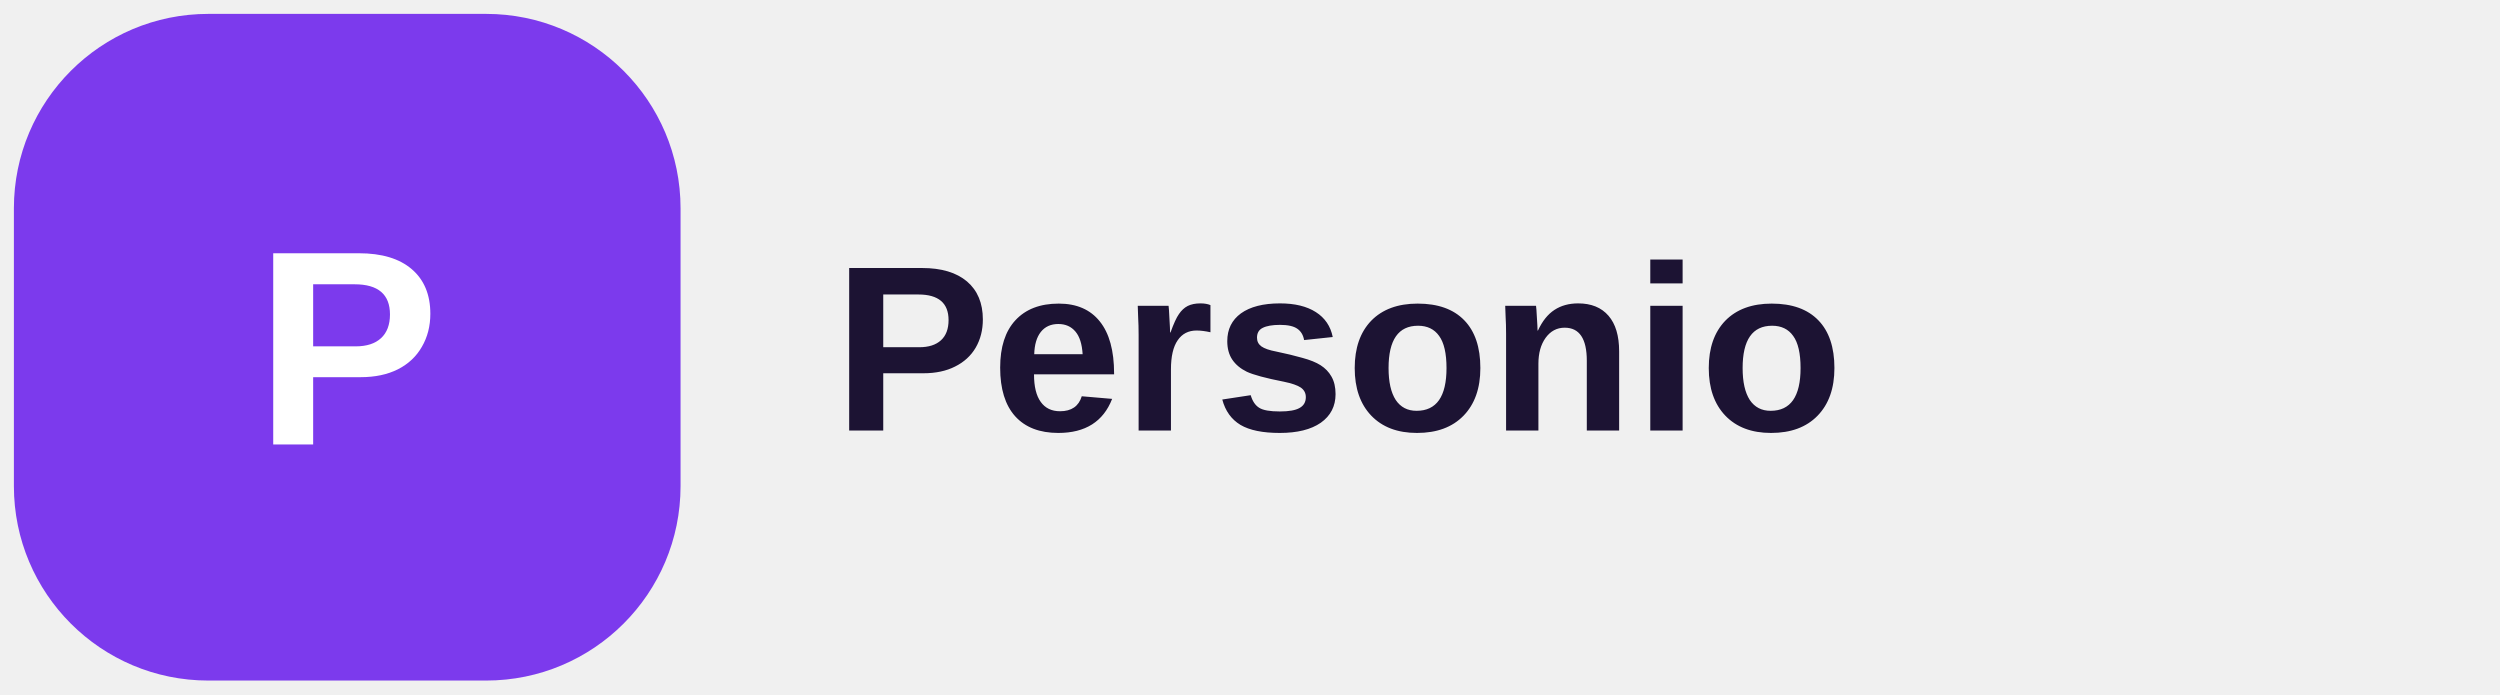
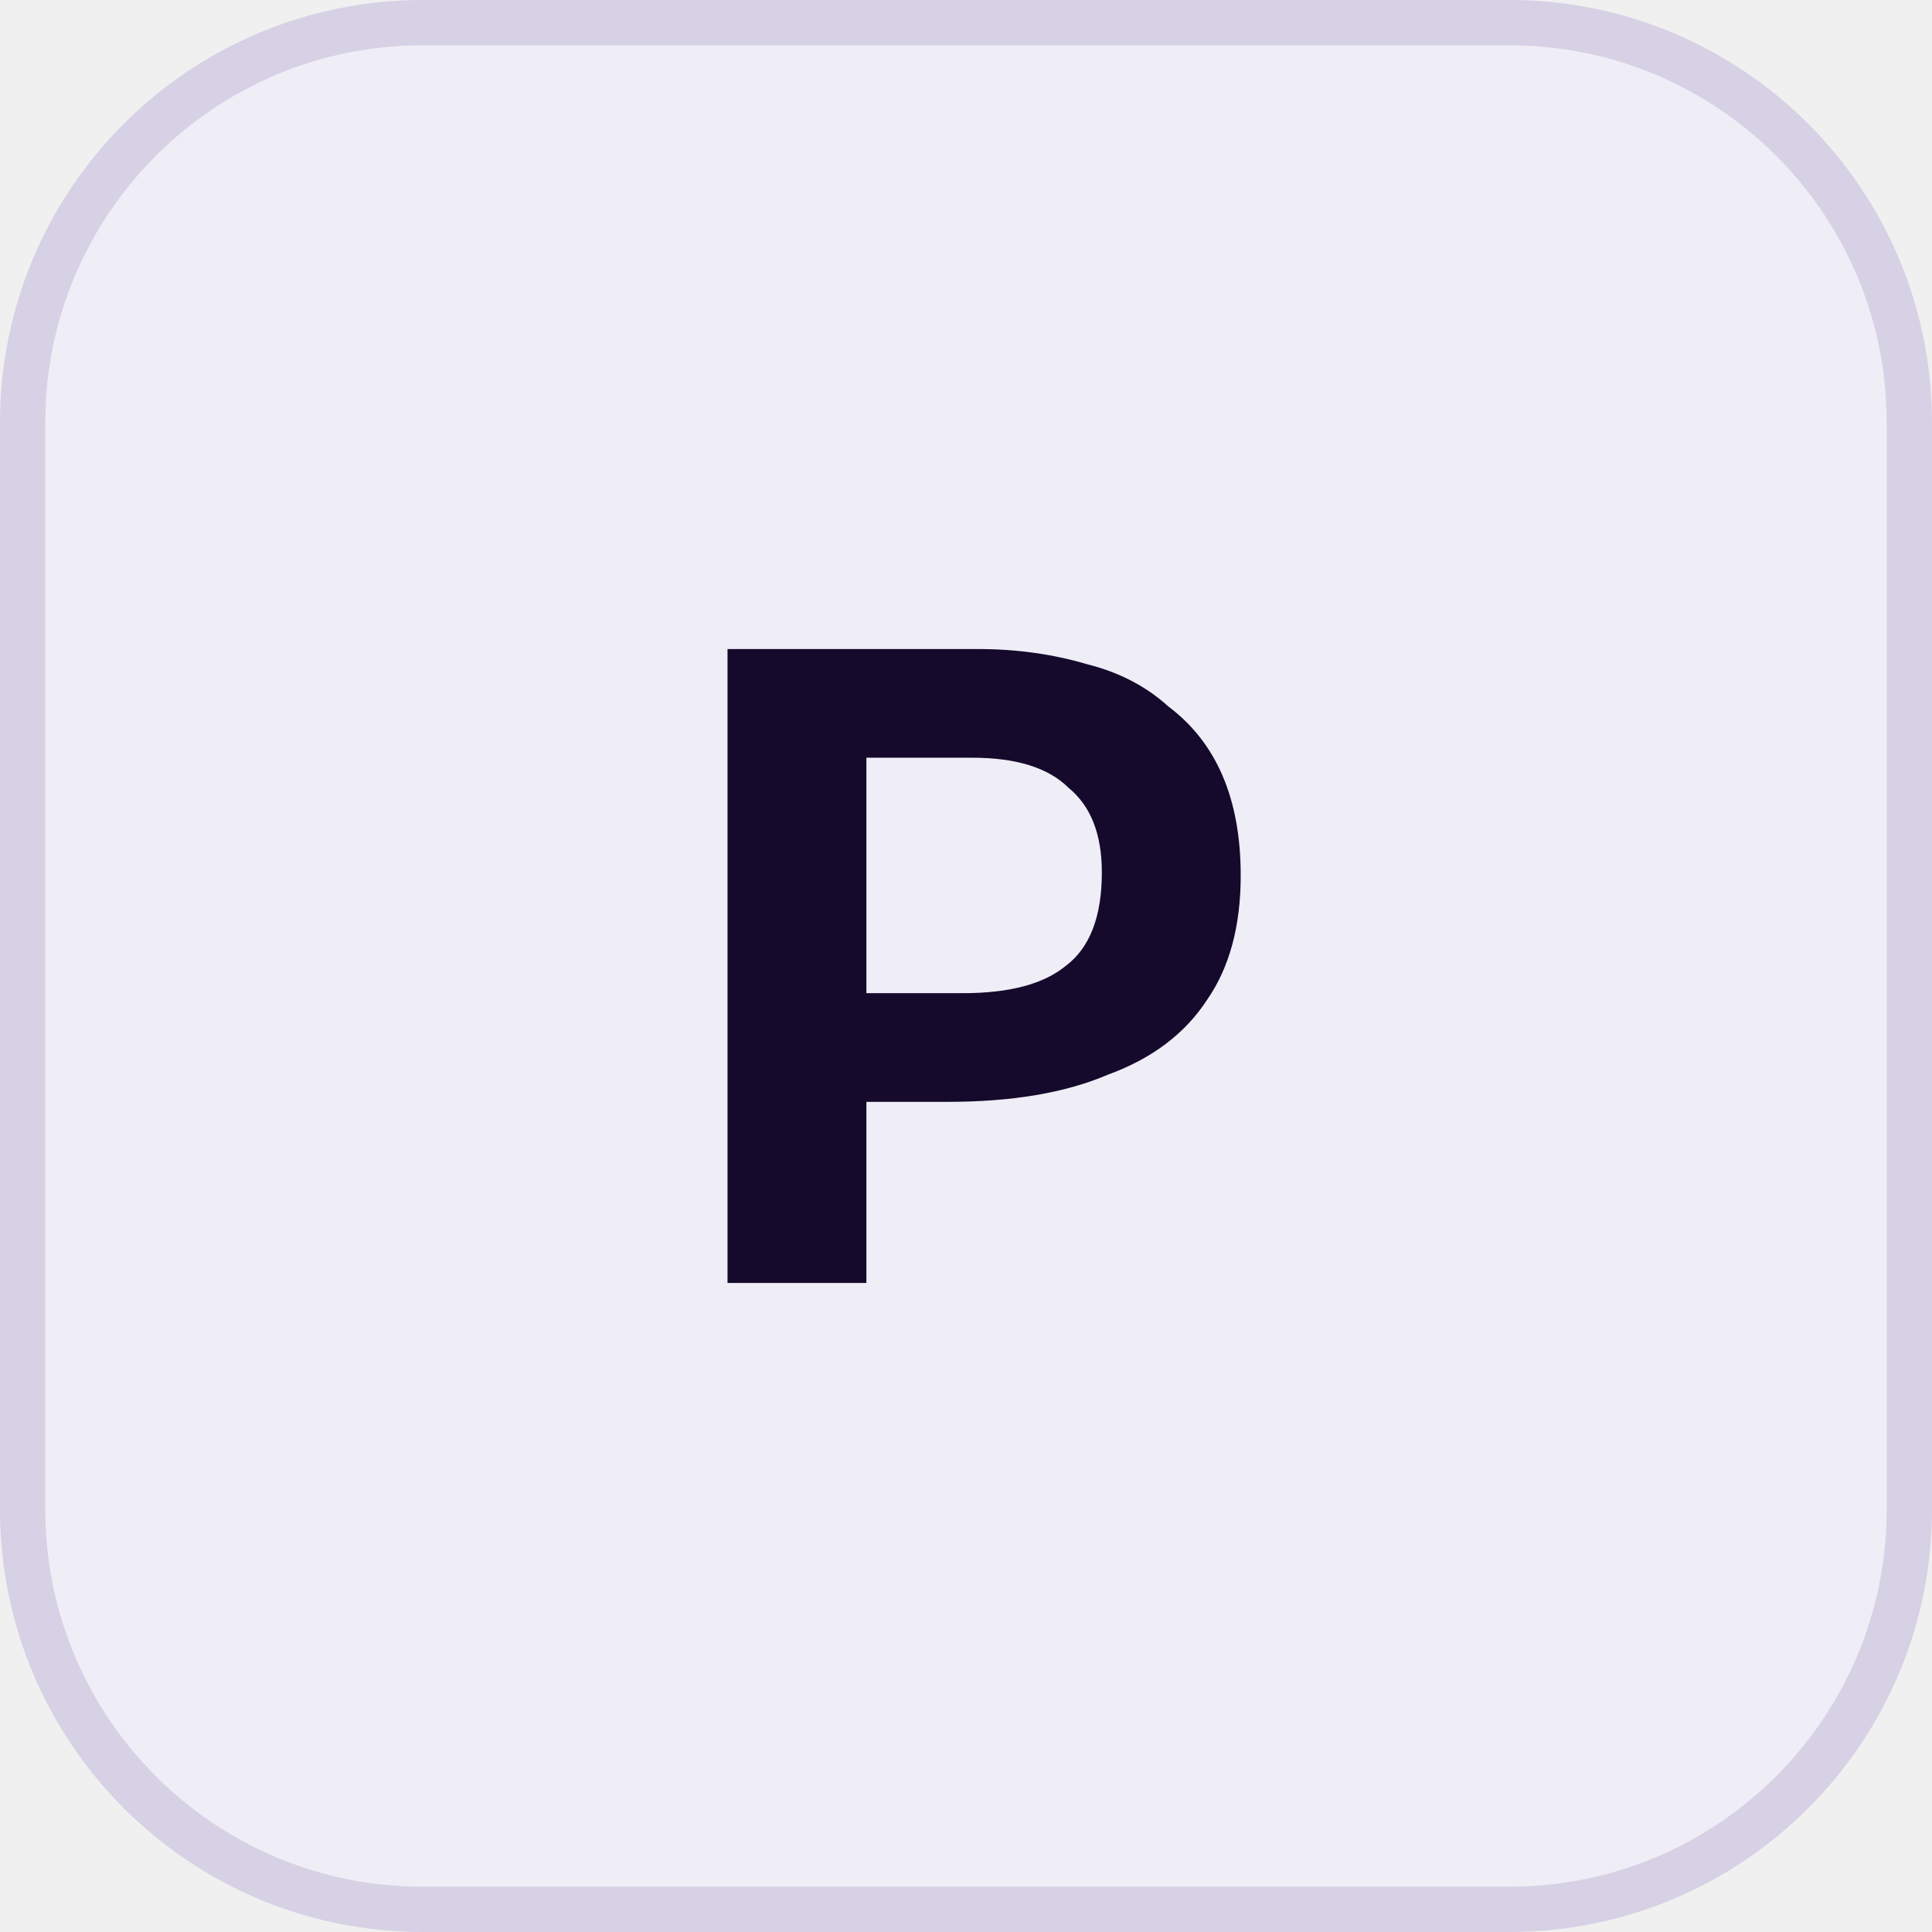
- <svg xmlns="http://www.w3.org/2000/svg" role="img" aria-labelledby="title" viewBox="0 0 180 50">
-   <rect x="1" y="1" width="48" height="48" rx="14" fill="#7c3aed" />
-   <text x="25" y="32" text-anchor="middle" font-family="Arial,sans-serif" font-size="20" font-weight="700" fill="#fff">P</text>
-   <text x="60" y="31" font-family="Arial,sans-serif" font-size="17" font-weight="700" fill="#1c1333">Personio</text>
+ <svg xmlns="http://www.w3.org/2000/svg" viewBox="0 0 64 64" role="img" aria-label="Personio placeholder mark">
+   <rect x=".75" y=".75" width="62.5" height="62.5" rx="13.25" fill="#efedf6" stroke="#d6d1e4" stroke-width="1.5" />
+   <path fill="#150a2c" d="M27.3 36.5V32.9H31.9Q34.2 32.9 35.3 32Q36.5 31.1 36.5 28.9Q36.5 27 35.4 26.1Q34.4 25.1 32.2 25.1H27.3V21.5H32.4Q34.3 21.5 36 22Q37.6 22.4 38.7 23.4Q39.9 24.3 40.5 25.7Q41.1 27.1 41.1 29Q41.1 31.5 40 33.1Q38.9 34.8 36.7 35.6Q34.6 36.5 31.4 36.5ZM24.1 42.5V21.5H28.7V42.5Z" />
</svg>
